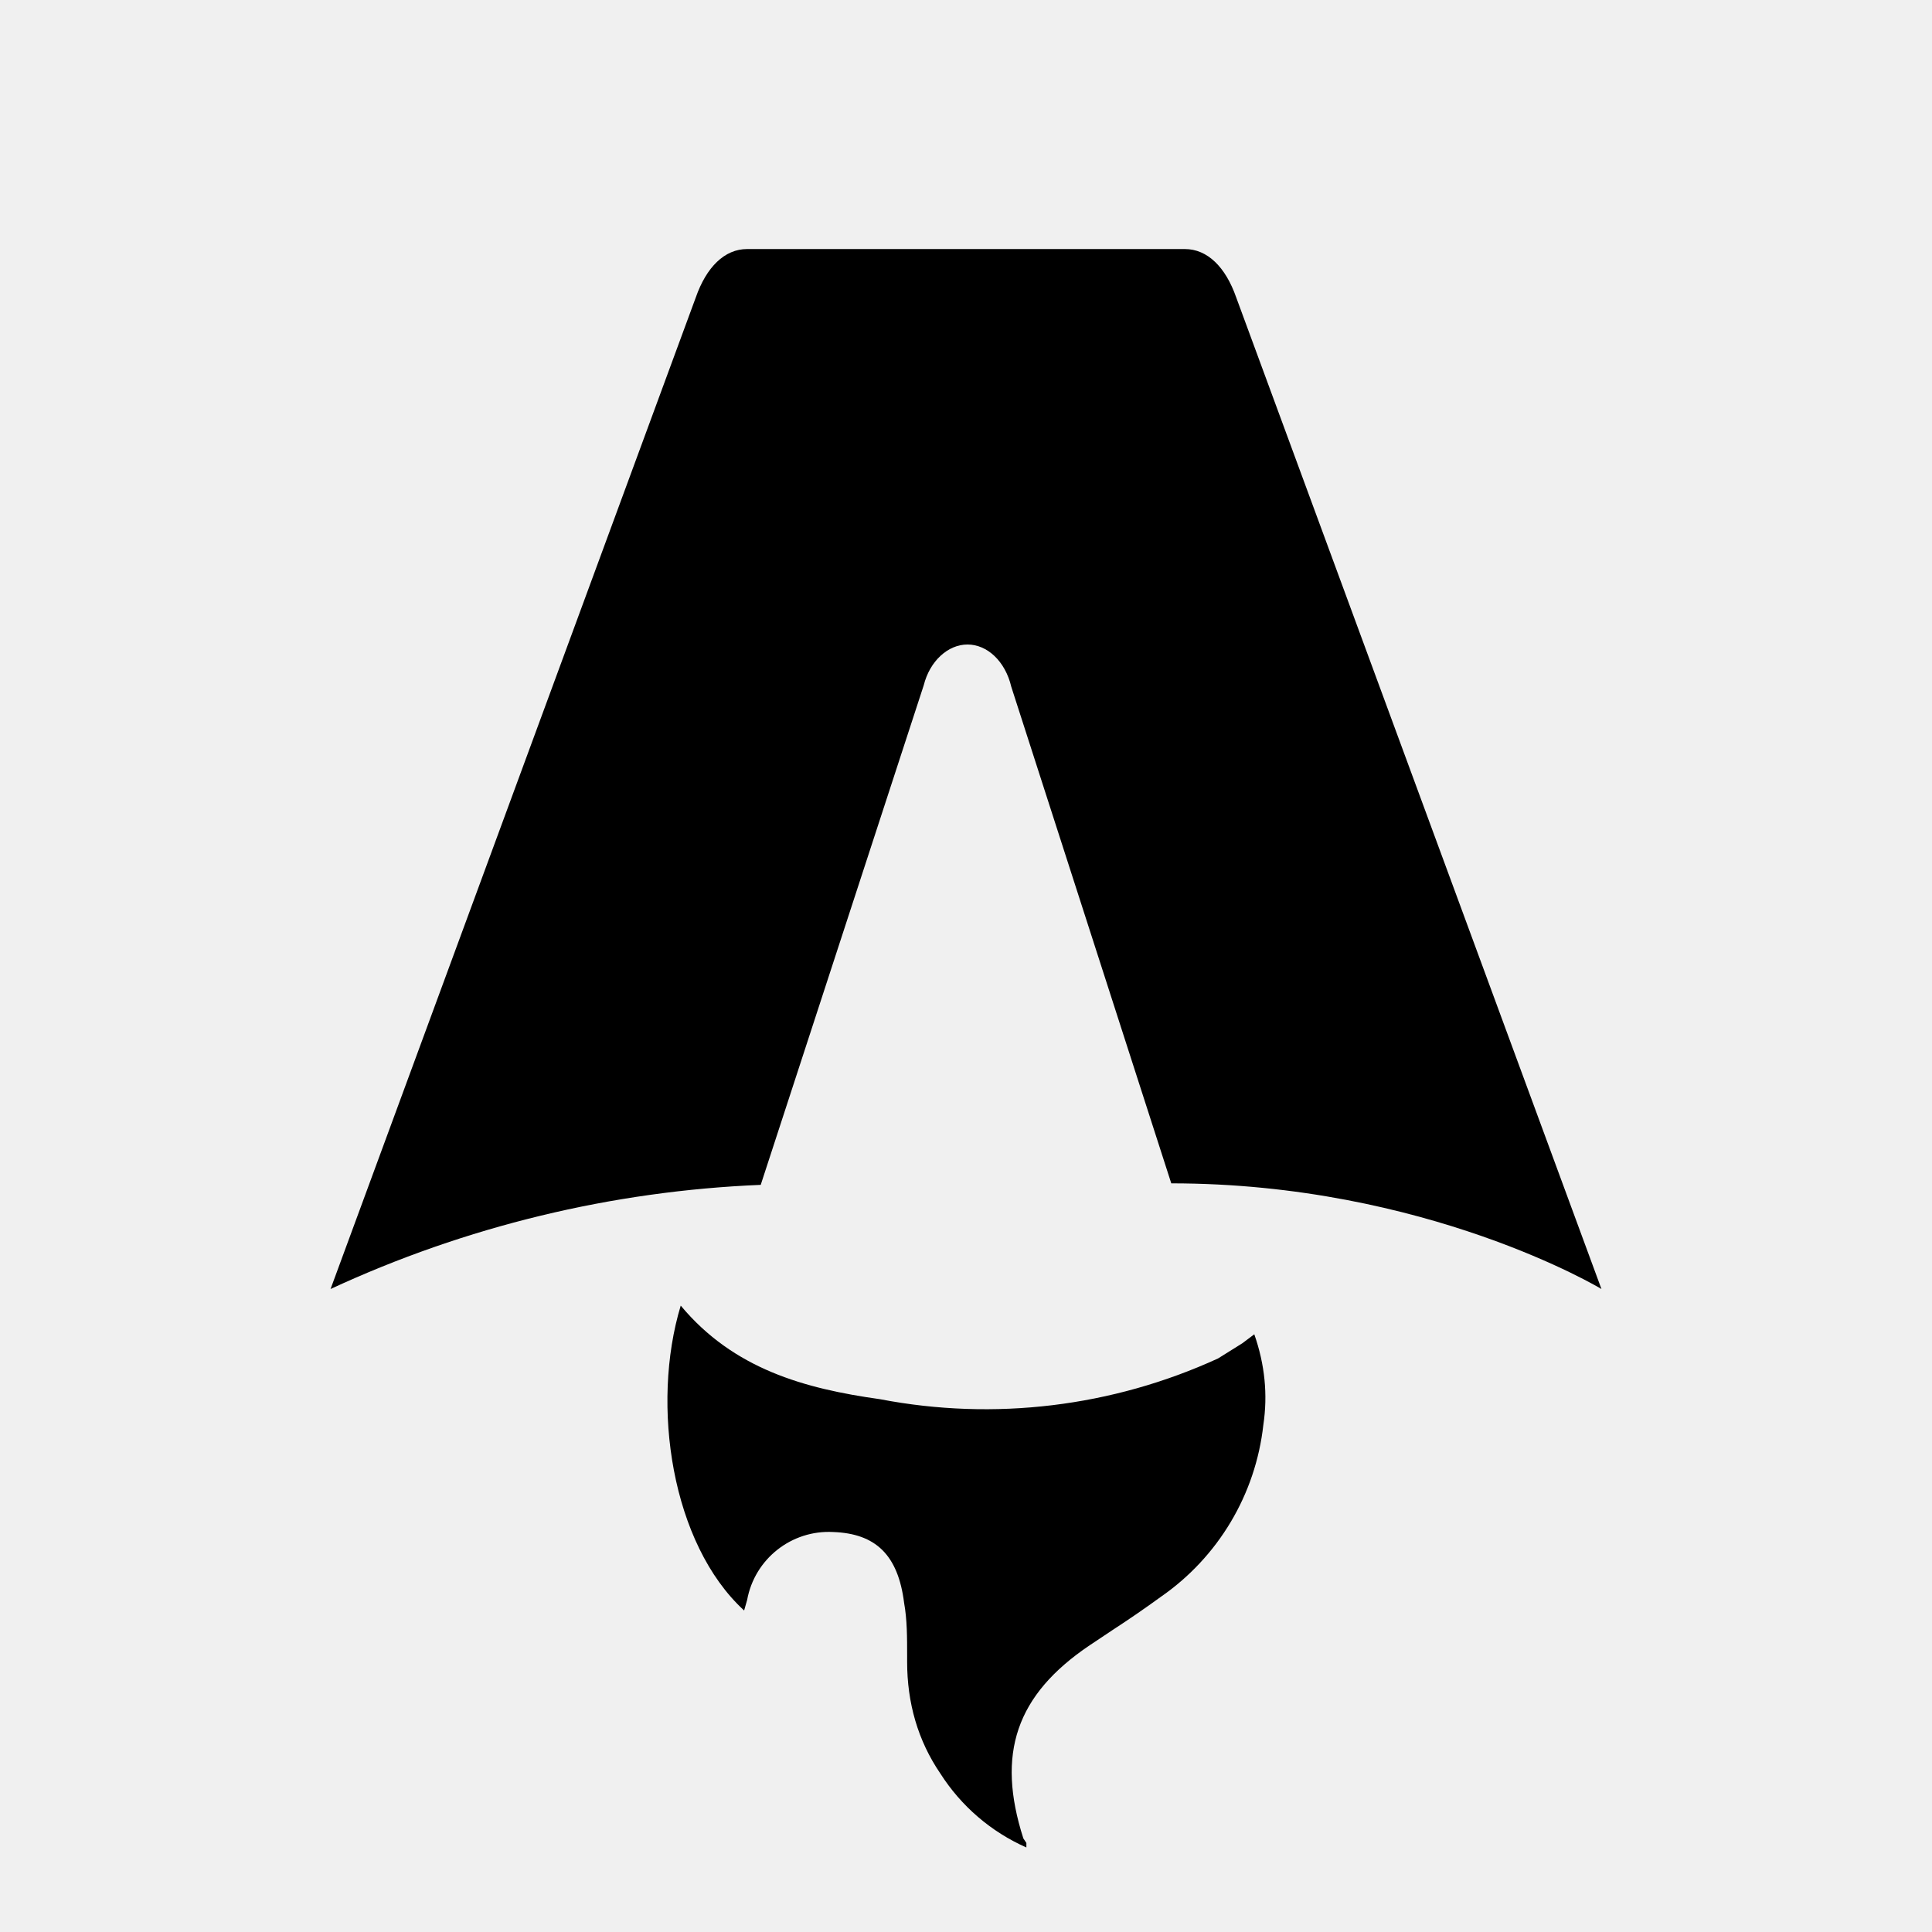
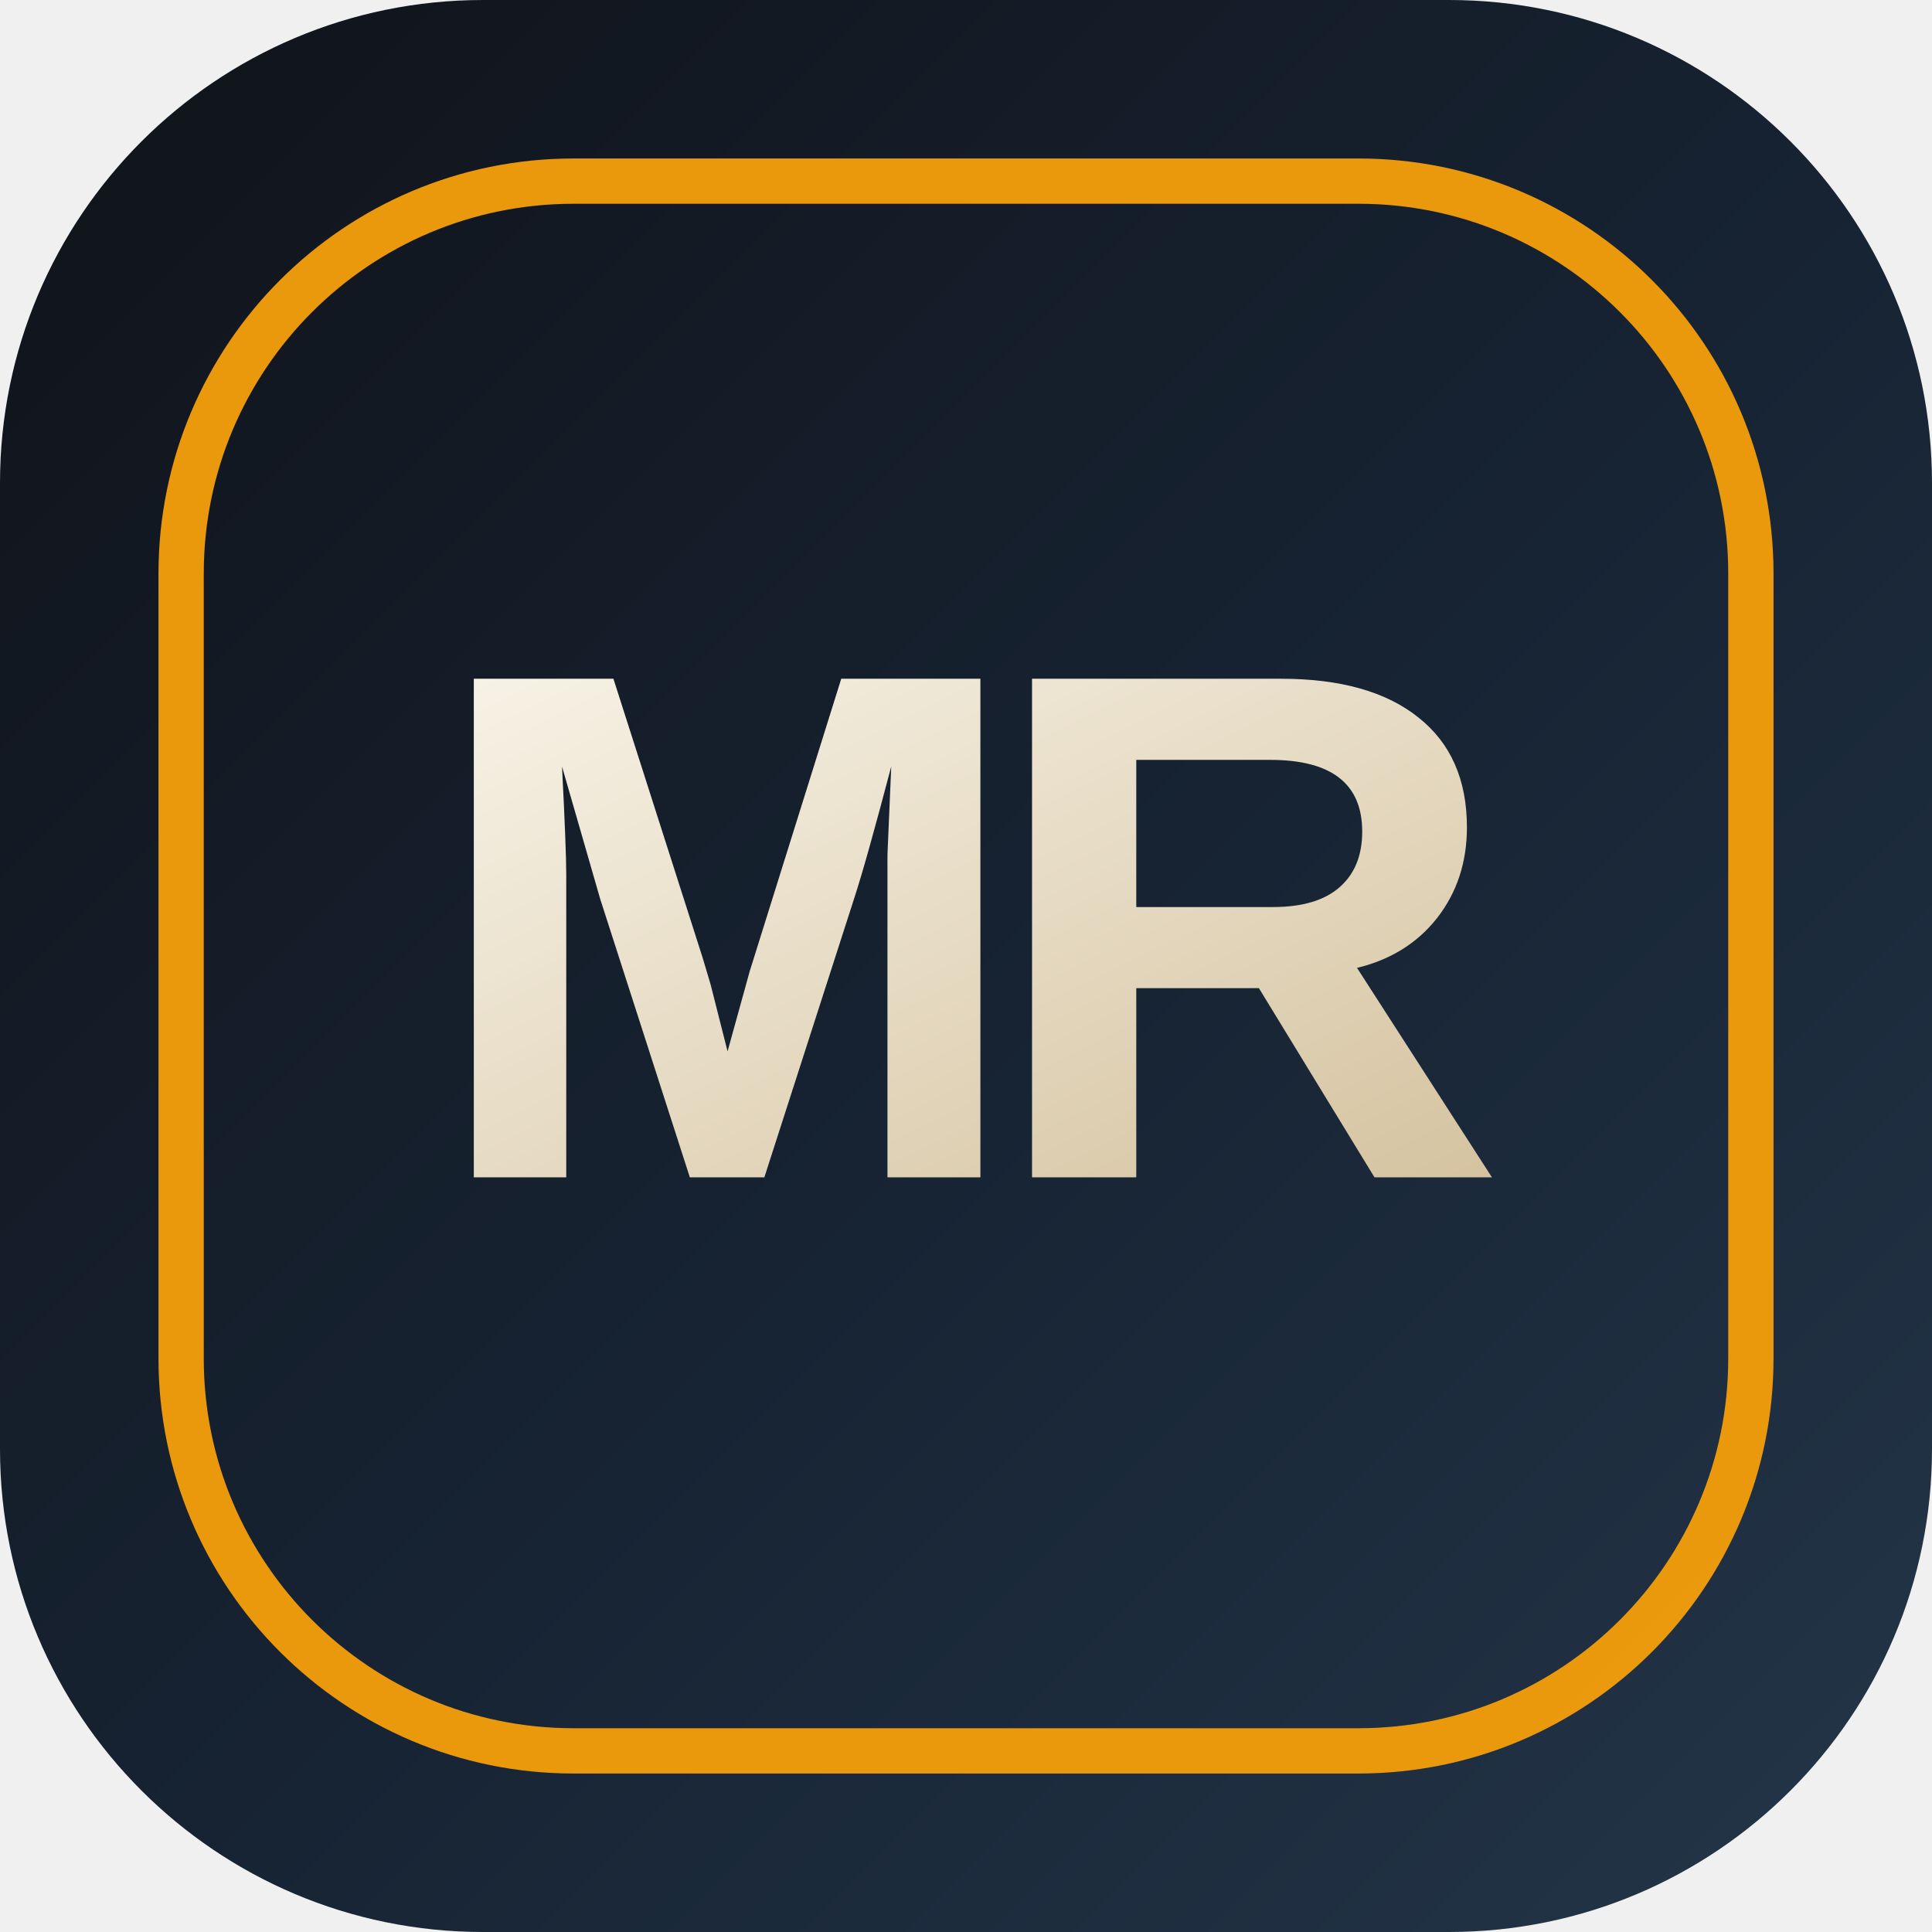
- <svg xmlns="http://www.w3.org/2000/svg" fill="none" viewBox="0 0 128 128">
-   <path d="M50.4 78.5a75.1 75.1 0 0 0-28.5 6.9l24.2-65.7c.7-2 1.9-3.2 3.4-3.2h29c1.5 0 2.7 1.2 3.4 3.2l24.2 65.7s-11.6-7-28.5-7L67 45.5c-.4-1.7-1.6-2.8-2.9-2.8-1.3 0-2.5 1.1-2.9 2.7L50.4 78.5Zm-1.1 28.2Zm-4.2-20.2c-2 6.6-.6 15.8 4.2 20.2a17.5 17.5 0 0 1 .2-.7 5.5 5.5 0 0 1 5.7-4.5c2.8.1 4.3 1.5 4.7 4.7.2 1.1.2 2.3.2 3.5v.4c0 2.7.7 5.2 2.2 7.4a13 13 0 0 0 5.7 4.9v-.3l-.2-.3c-1.8-5.6-.5-9.5 4.4-12.8l1.5-1a73 73 0 0 0 3.2-2.2 16 16 0 0 0 6.8-11.4c.3-2 .1-4-.6-6l-.8.6-1.6 1a37 37 0 0 1-22.4 2.7c-5-.7-9.7-2-13.2-6.2Z" />
-   <style>
-         path { fill: #000; }
-         @media (prefers-color-scheme: dark) {
-             path { fill: #FFF; }
-         }
-     </style>
+ <svg xmlns="http://www.w3.org/2000/svg" viewBox="0 0 64 64">
+   <defs>
+     <linearGradient id="bg" x1="0" y1="0" x2="1" y2="1">
+       <stop offset="0%" stop-color="#101218" />
+       <stop offset="55%" stop-color="#172434" />
+       <stop offset="100%" stop-color="#243649" />
+     </linearGradient>
+     <linearGradient id="accent" x1="0" y1="0" x2="1" y2="1">
+       <stop offset="0%" stop-color="#f7f2e6" />
+       <stop offset="100%" stop-color="#d5c3a0" />
+     </linearGradient>
+   </defs>
+   <rect width="64" height="64" rx="16" fill="url(#bg)" />
+   <rect x="6" y="6" width="52" height="52" rx="13" fill="none" stroke="#f59e0b" stroke-width="1.5" opacity="0.95" />
+   <text x="32" y="39" text-anchor="middle" font-size="24" font-weight="800" font-family="Space Grotesk, Avenir Next, Helvetica Neue, Arial, sans-serif" letter-spacing="-1.5" fill="url(#accent)">
+     MR
+   </text>
</svg>
